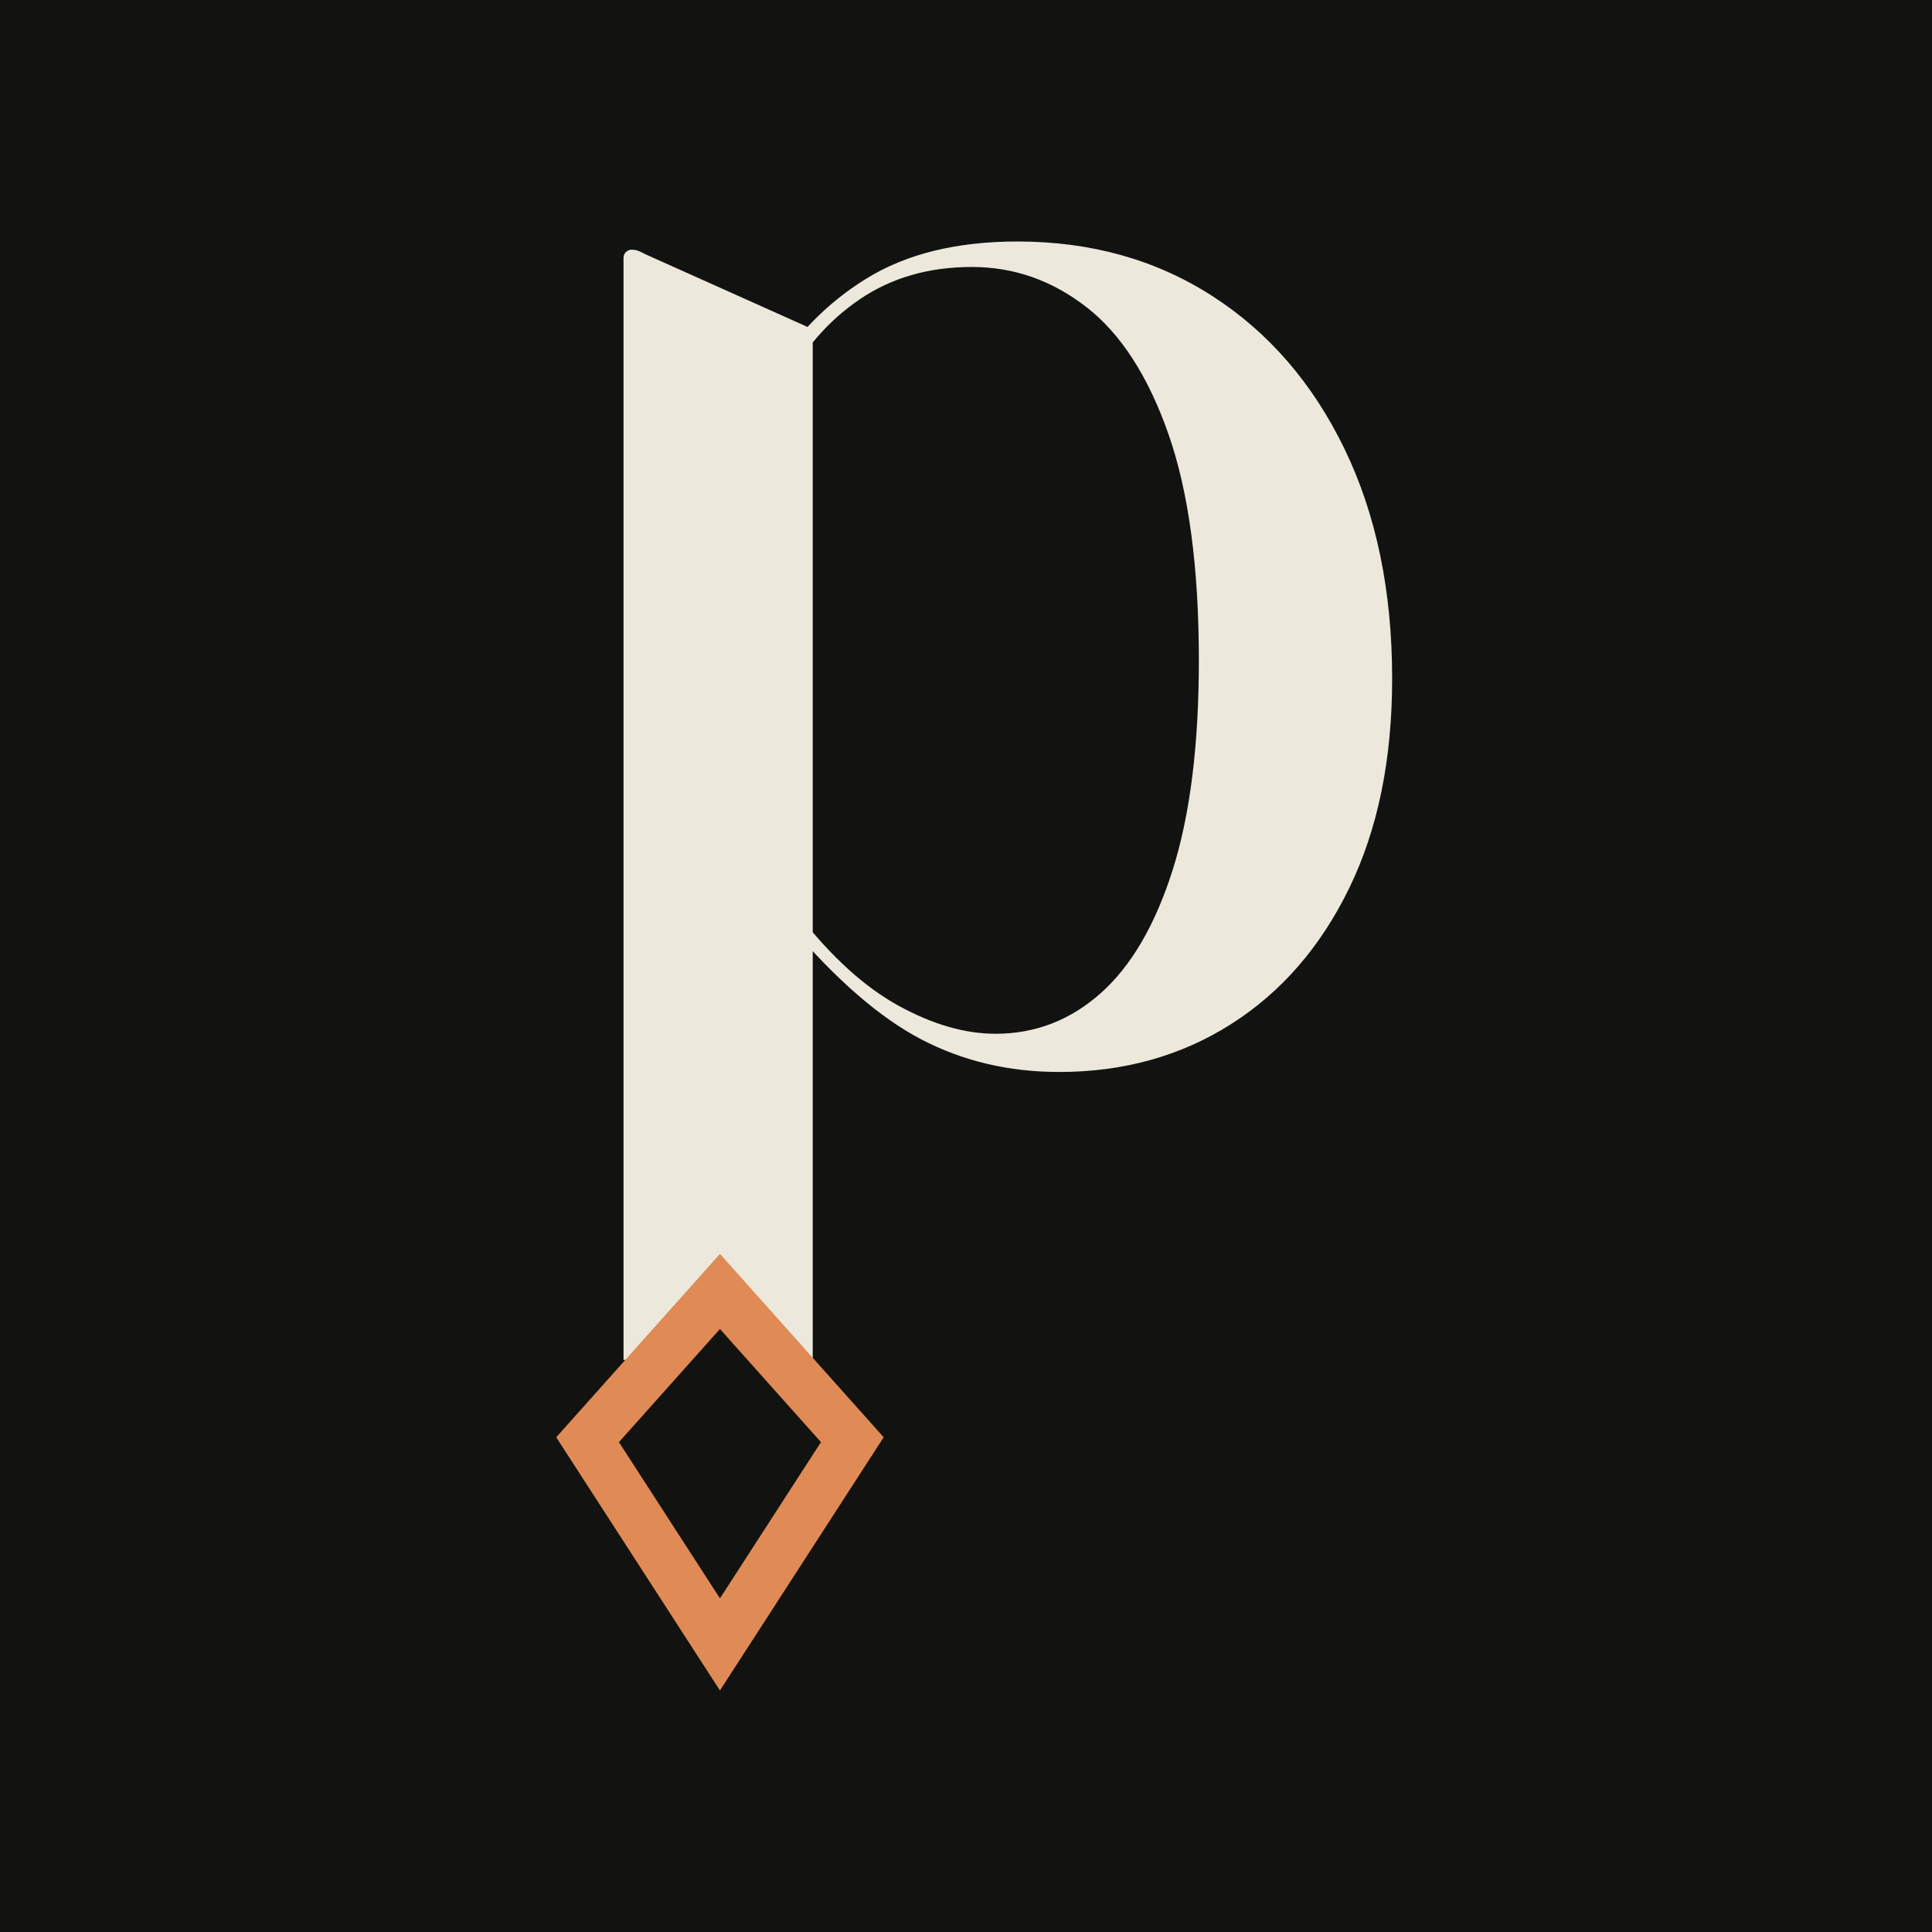
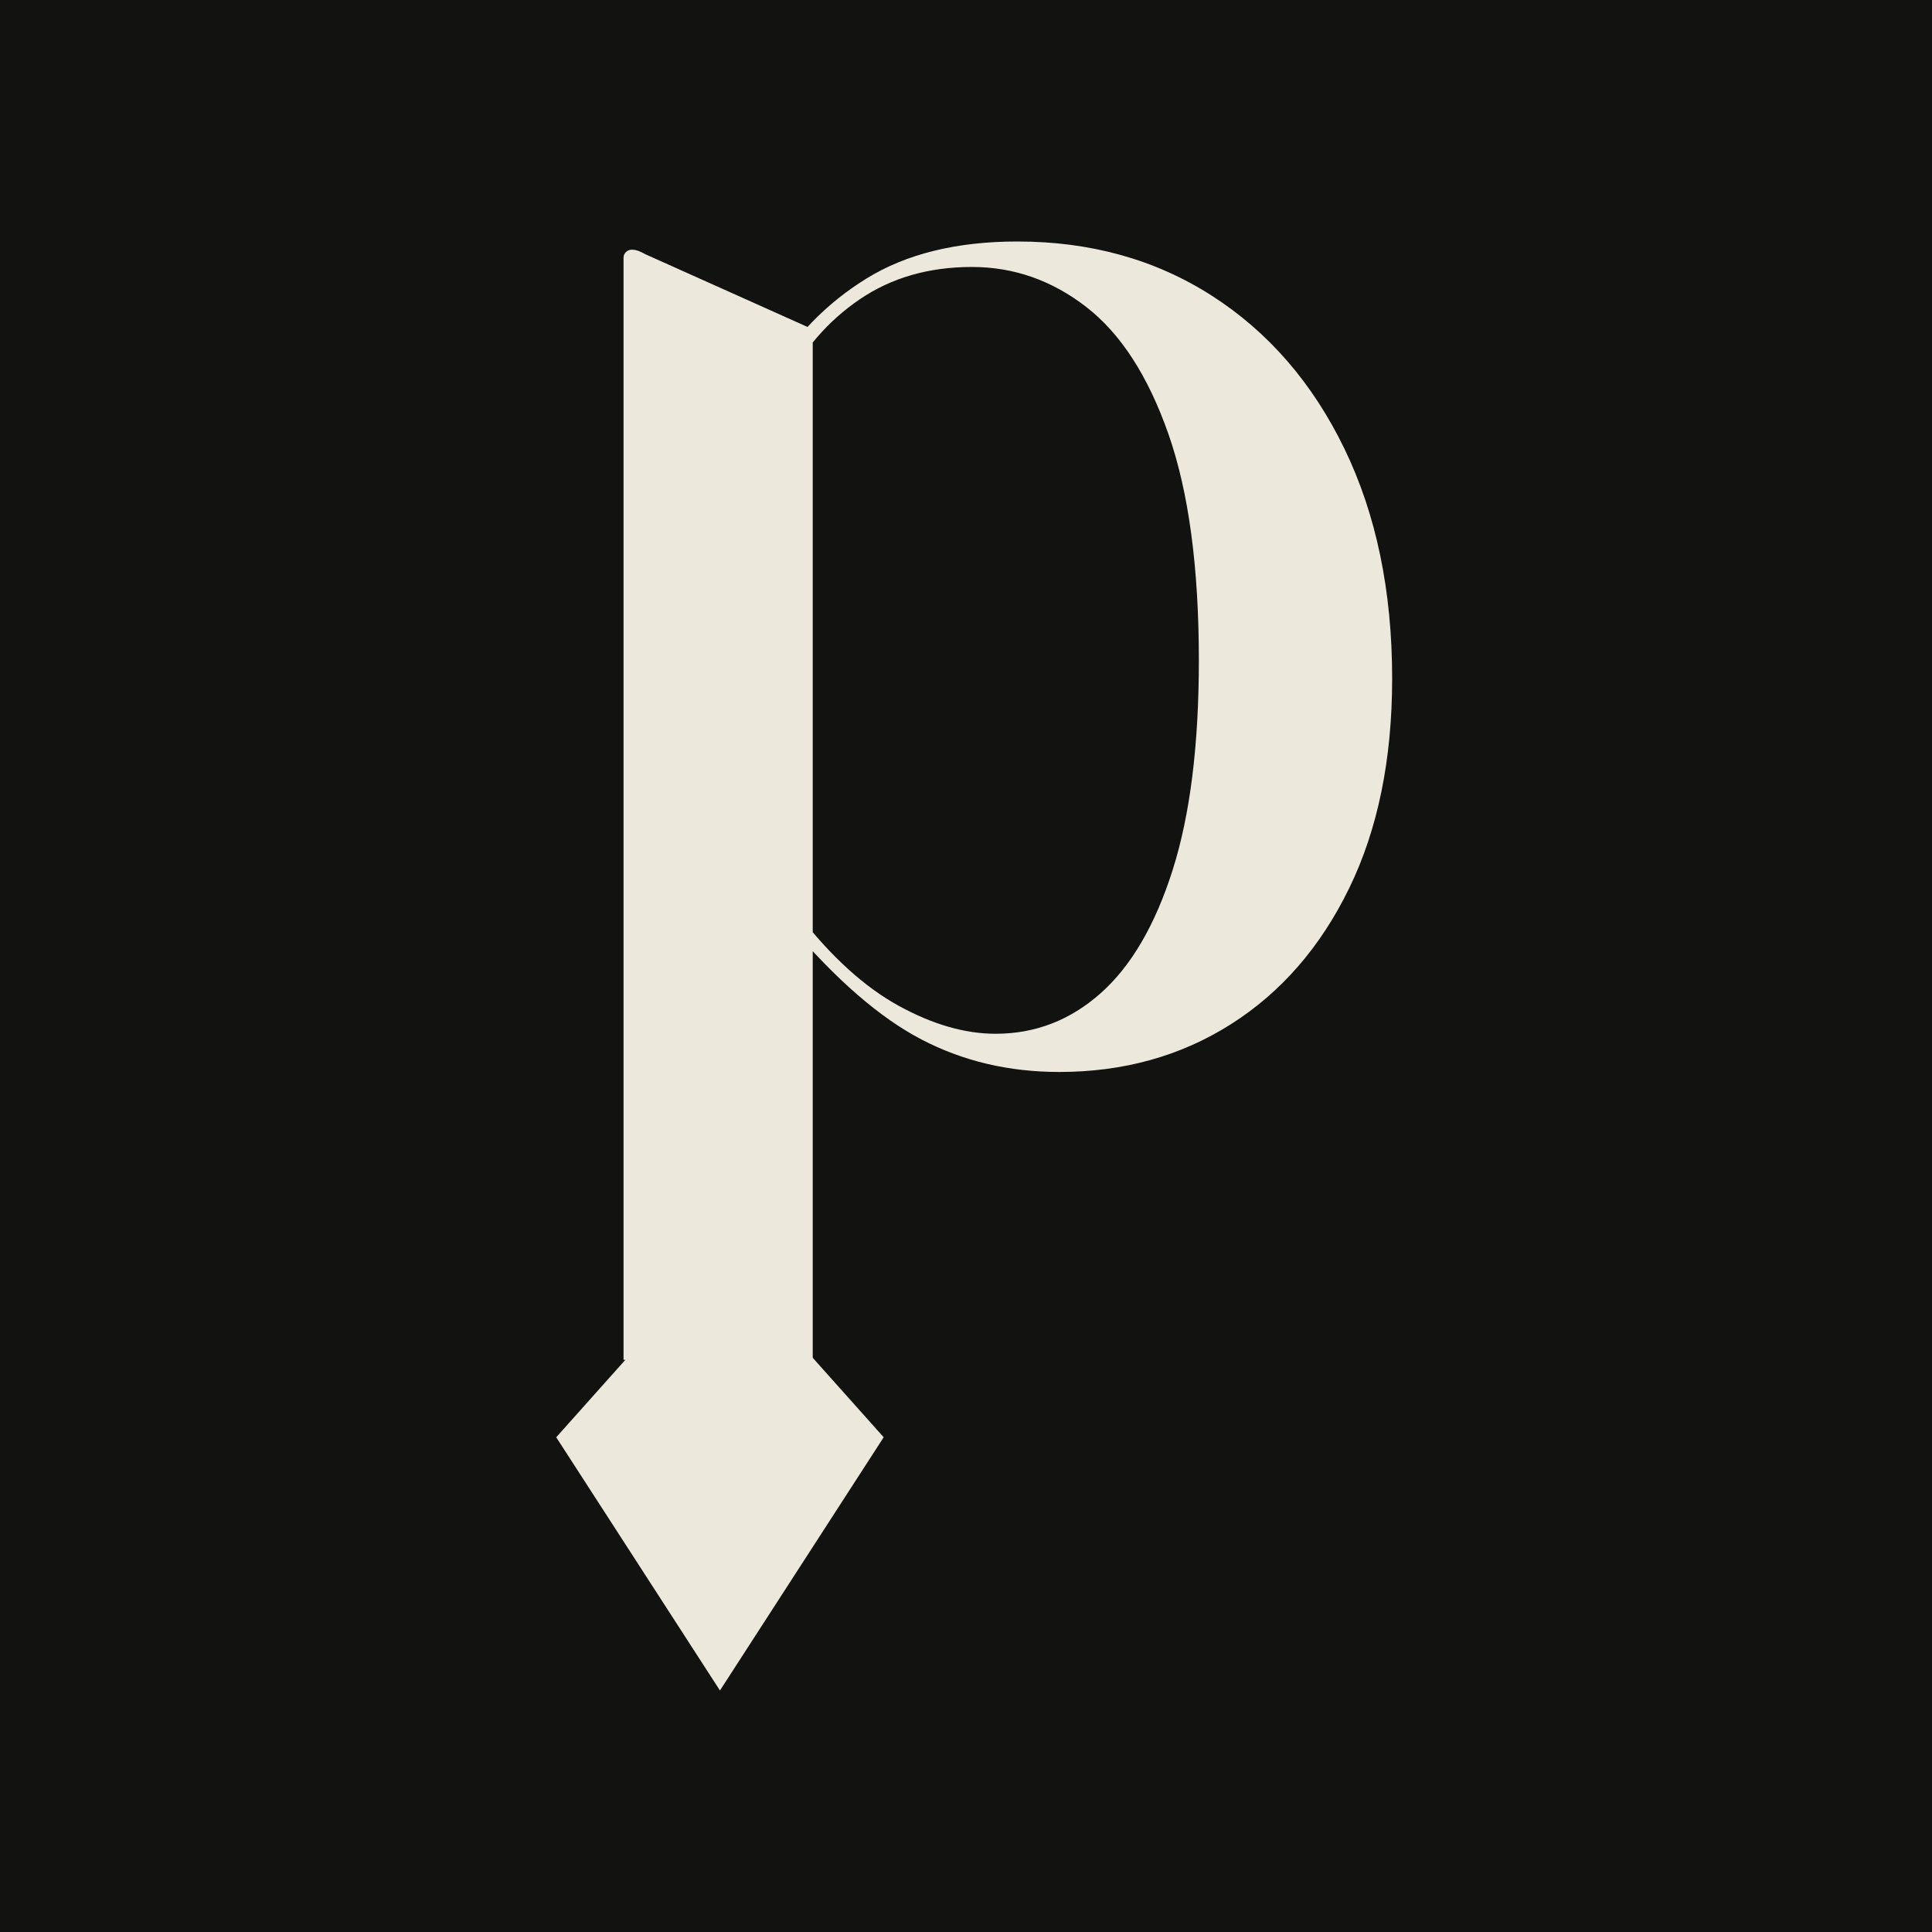
<svg xmlns="http://www.w3.org/2000/svg" viewBox="0 0 32 32" role="img" aria-label="plumb">
  <defs>
    <clipPath id="pc" clipPathUnits="userSpaceOnUse">
      <rect x="-300" y="-336.5" width="2200" height="2936.5" />
    </clipPath>
  </defs>
  <rect width="32" height="32" fill="#121310" />
  <g transform="translate(16,16) scale(0.0150659) translate(-471.5,96.5) scale(1,-1)">
    <g fill="#ece8dc" clip-path="url(#pc)">
      <g transform="translate(0 873) scale(1 -1)">
        <path d="M303 1467V76.5L119 -6Q115.5 -8 111.75 -9.5Q108 -11 104 -11Q100.5 -11 97.75 -8.5Q95 -6 95 -2V1375Q95 1380.5 92.25 1383.75Q89.5 1387 82.5 1387H11Q7 1387 5.0 1389.0Q3 1391 3 1393.5Q3 1397 5.25 1398.5Q7.5 1400 11 1401L274.5 1474.5Q283 1477 286.25 1477.5Q289.5 1478 293 1478Q298 1478 300.5 1474.75Q303 1471.5 303 1467ZM288 721 278 732Q354 821.5 422.5 857.25Q491 893 574 893Q680 893 762.75 840.5Q845.5 788 892.75 691.0Q940 594 940 460.5Q940 316 887.5 207.75Q835 99.5 742.0 39.75Q649 -20 528 -20Q428 -20 362.0 20.75Q296 61.5 255 131L272 139Q302.5 79 354.75 43.5Q407 8 478 8Q547 8 603.75 52.0Q660.5 96 694.0 191.5Q727.5 287 727.5 440.5Q727.5 580 698.75 670.75Q670 761.5 619.75 806.25Q569.5 851 504 851Q453.5 851 397.5 820.25Q341.5 789.5 288 721Z" />
      </g>
    </g>
-     <path d="M201.00 -220.00 L381.00 -421.60 L201.00 -700.00 L21.00 -421.60 Z" fill="#e08a55" />
-     <path d="M201.00 -302.58 L312.05 -426.95 L201.00 -598.70 L89.95 -426.95 Z" fill="#121310" />
+     <path d="M201.00 -220.00 L381.00 -421.60 L201.00 -700.00 L21.00 -421.60 Z" fill="#ece8dc" />
  </g>
</svg>
